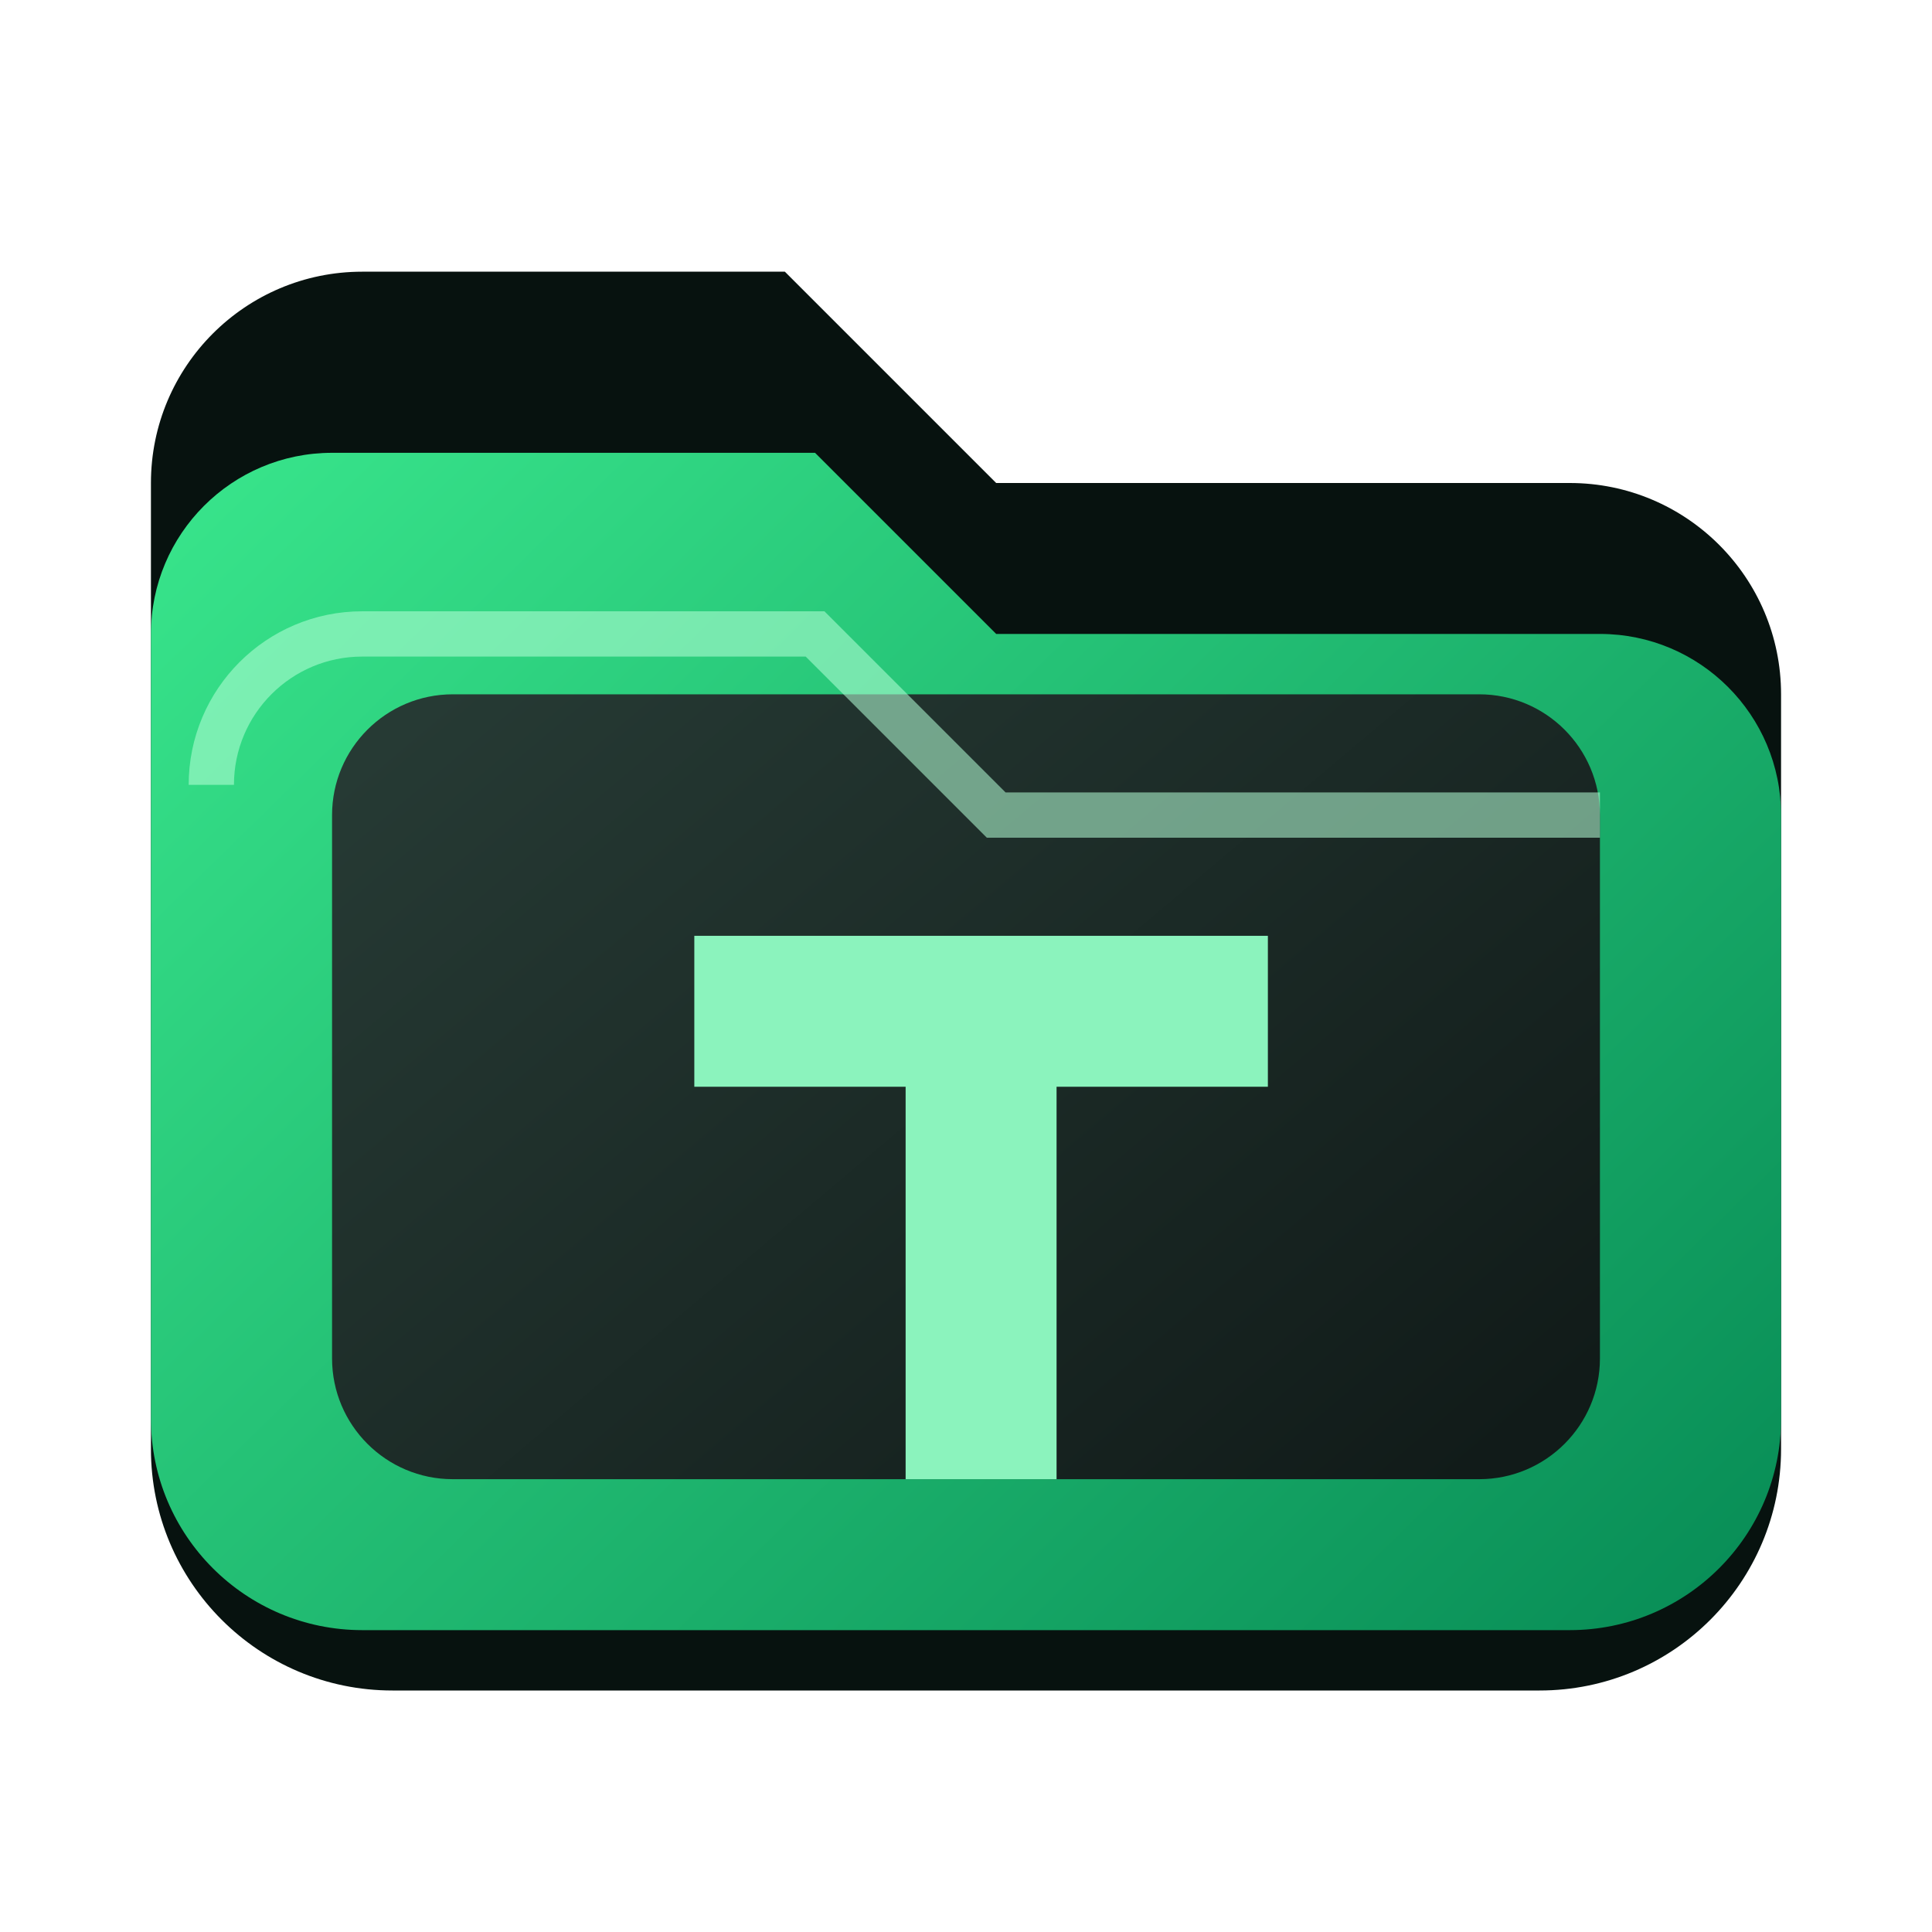
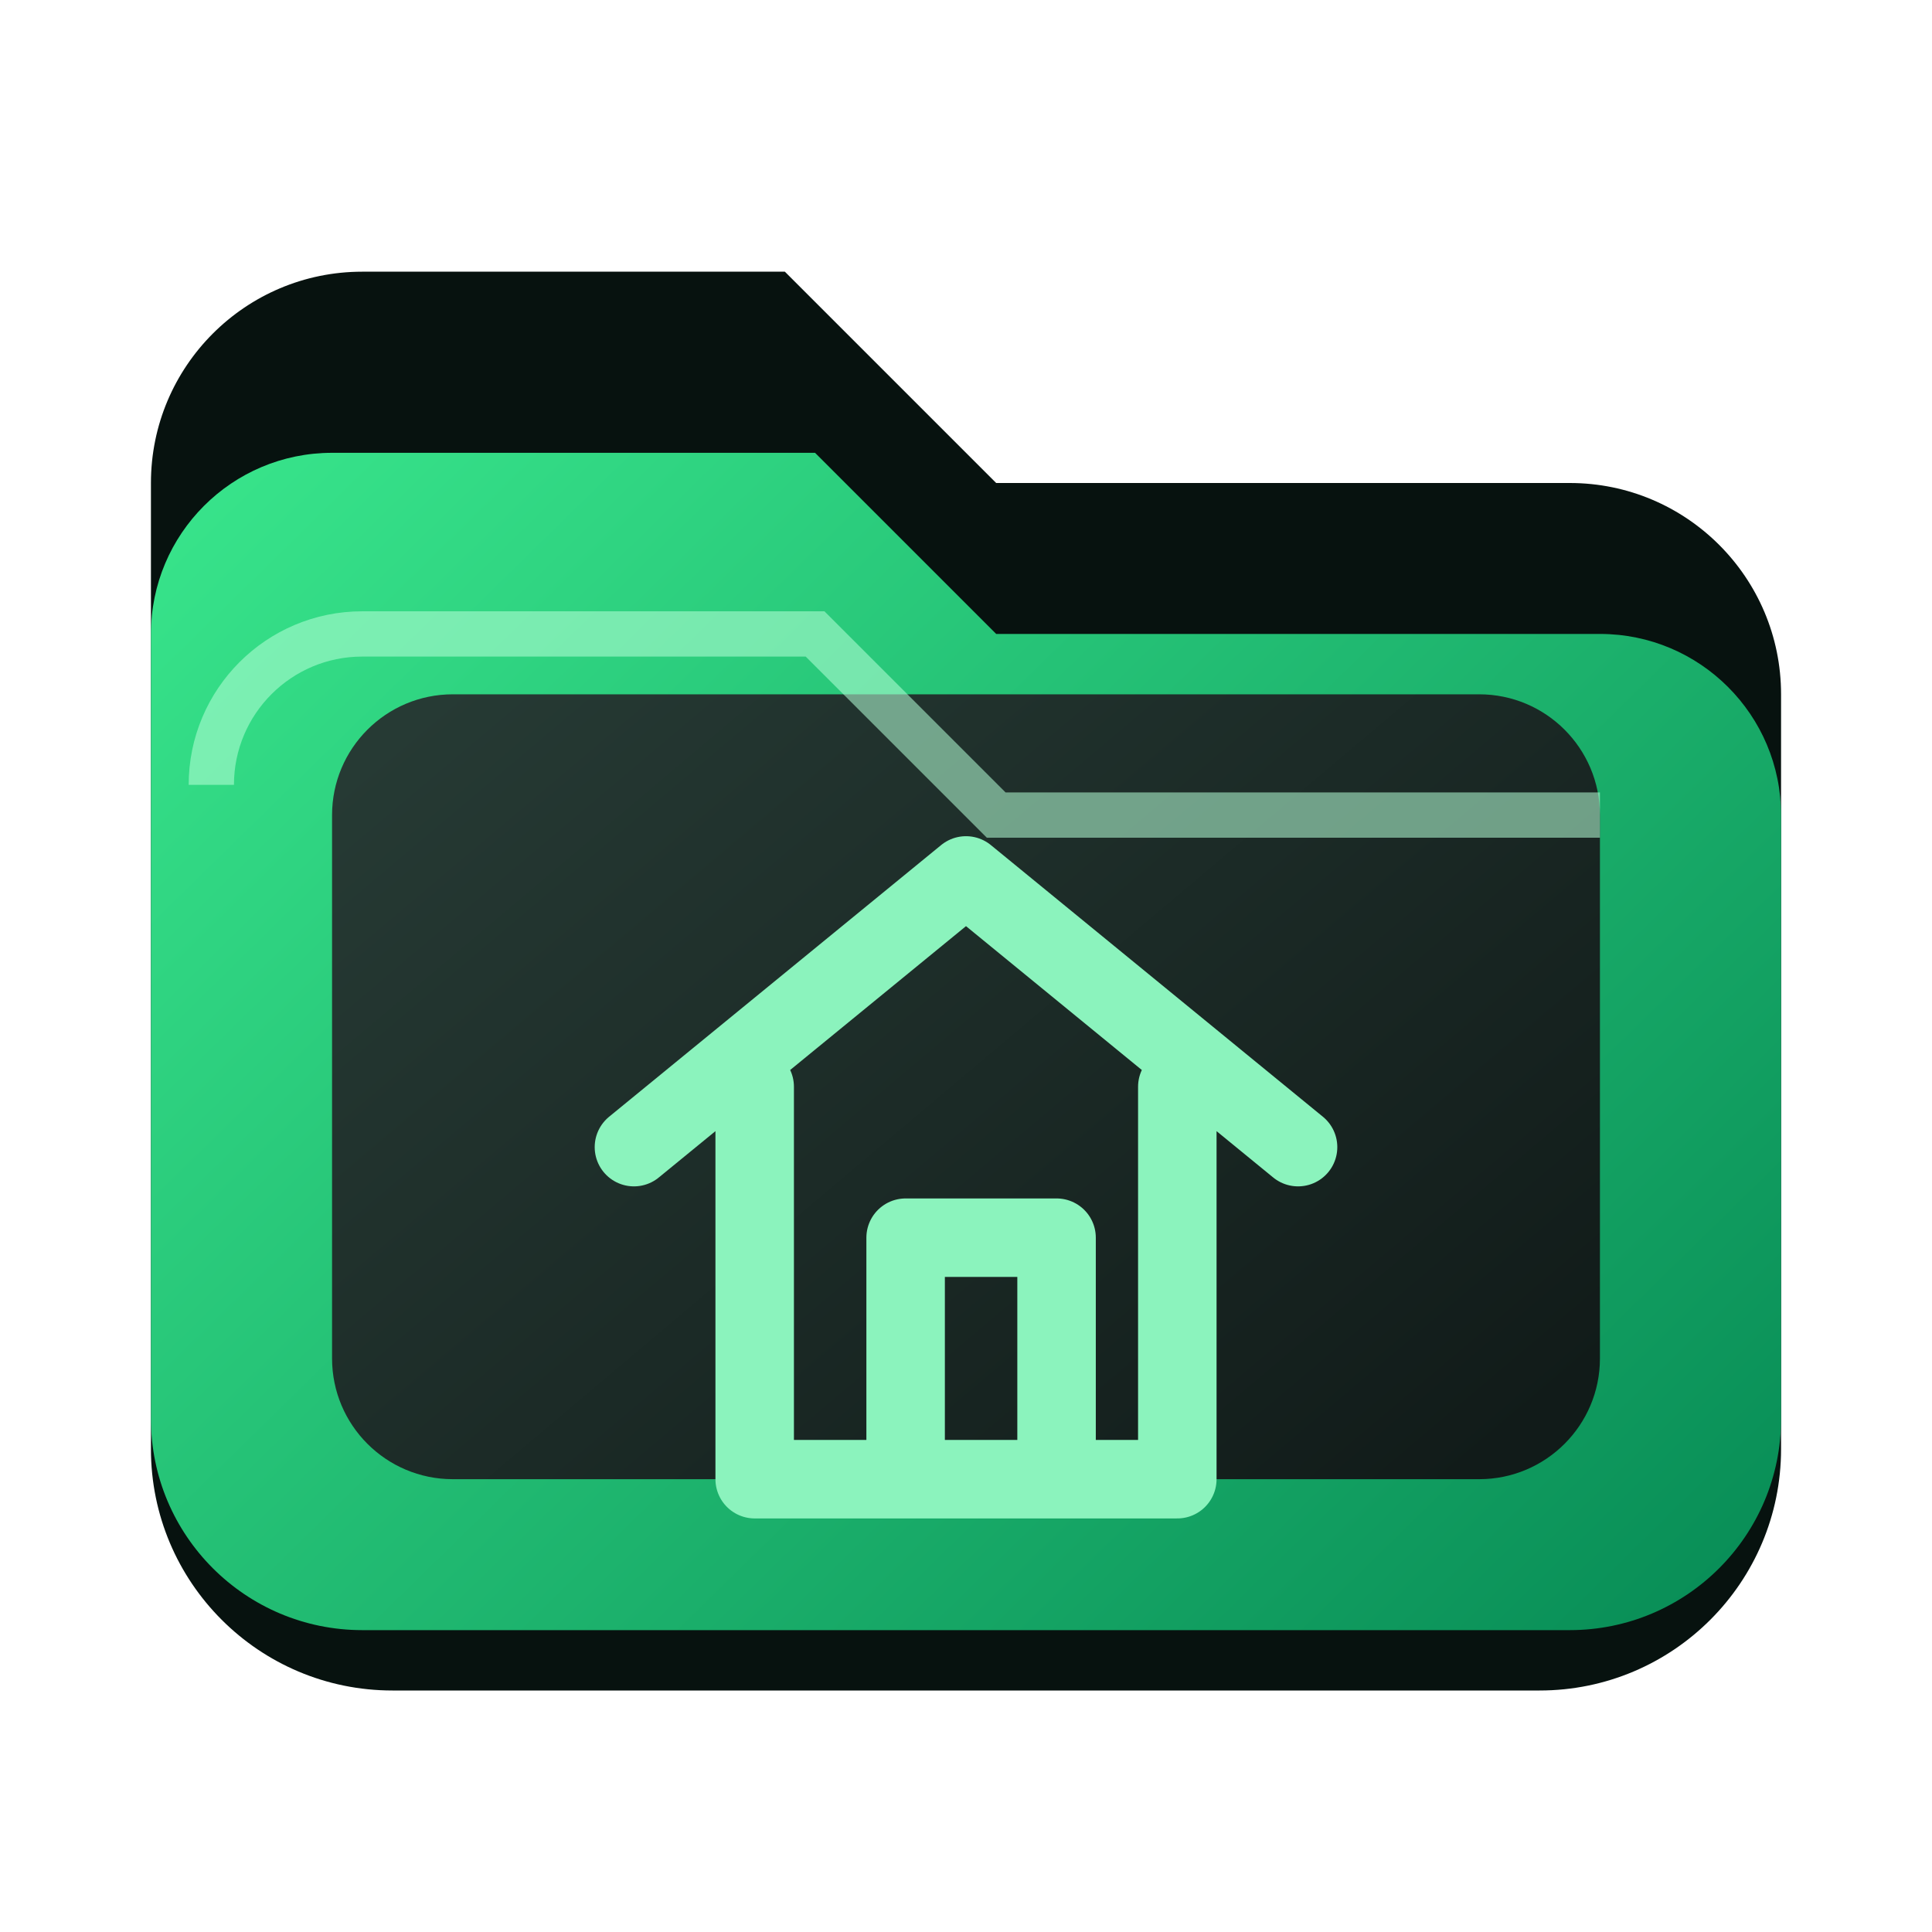
<svg xmlns="http://www.w3.org/2000/svg" viewBox="0 0 64 64">
  <defs>
    <linearGradient id="g" x1="8" y1="12" x2="54" y2="59" gradientUnits="userSpaceOnUse">
      <stop stop-color="#39e68c" />
      <stop offset="1" stop-color="#078b55" />
    </linearGradient>
    <linearGradient id="d" x1="18" y1="20" x2="45" y2="52" gradientUnits="userSpaceOnUse">
      <stop stop-color="#263a34" />
      <stop offset="1" stop-color="#111b19" />
    </linearGradient>
  </defs>
  <path fill="#07120f" d="M5 16a7 7 0 0 1 7-7h14l7 7h19a7 7 0 0 1 7 7v25a8 8 0 0 1-8 8H13a8 8 0 0 1-8-8z" />
  <path fill="url(#g)" d="M5 21a6 6 0 0 1 6-6h16l6 6h20a6 6 0 0 1 6 6v20a7 7 0 0 1-7 7H12a7 7 0 0 1-7-7z" />
  <path fill="url(#d)" d="M11 27a4 4 0 0 1 4-4h34a4 4 0 0 1 4 4v18a4 4 0 0 1-4 4H15a4 4 0 0 1-4-4z" />
-   <path fill="#8bf3bd" d="M23 31h19v5h-7v13h-5V36h-7z" />
+   <g fill="none" stroke="#8bf3bd" stroke-width="2.6" stroke-linecap="round" stroke-linejoin="round">
+     <path d="m21 38 11-9 11 9m-18-2v13h14V36m-9 13v-8h5v8" />
+   </g>
  <path fill="none" stroke="#b5ffd7" stroke-opacity=".56" stroke-width="1.5" d="M7 26a5 5 0 0 1 5-5h15l6 6h20" />
</svg>
